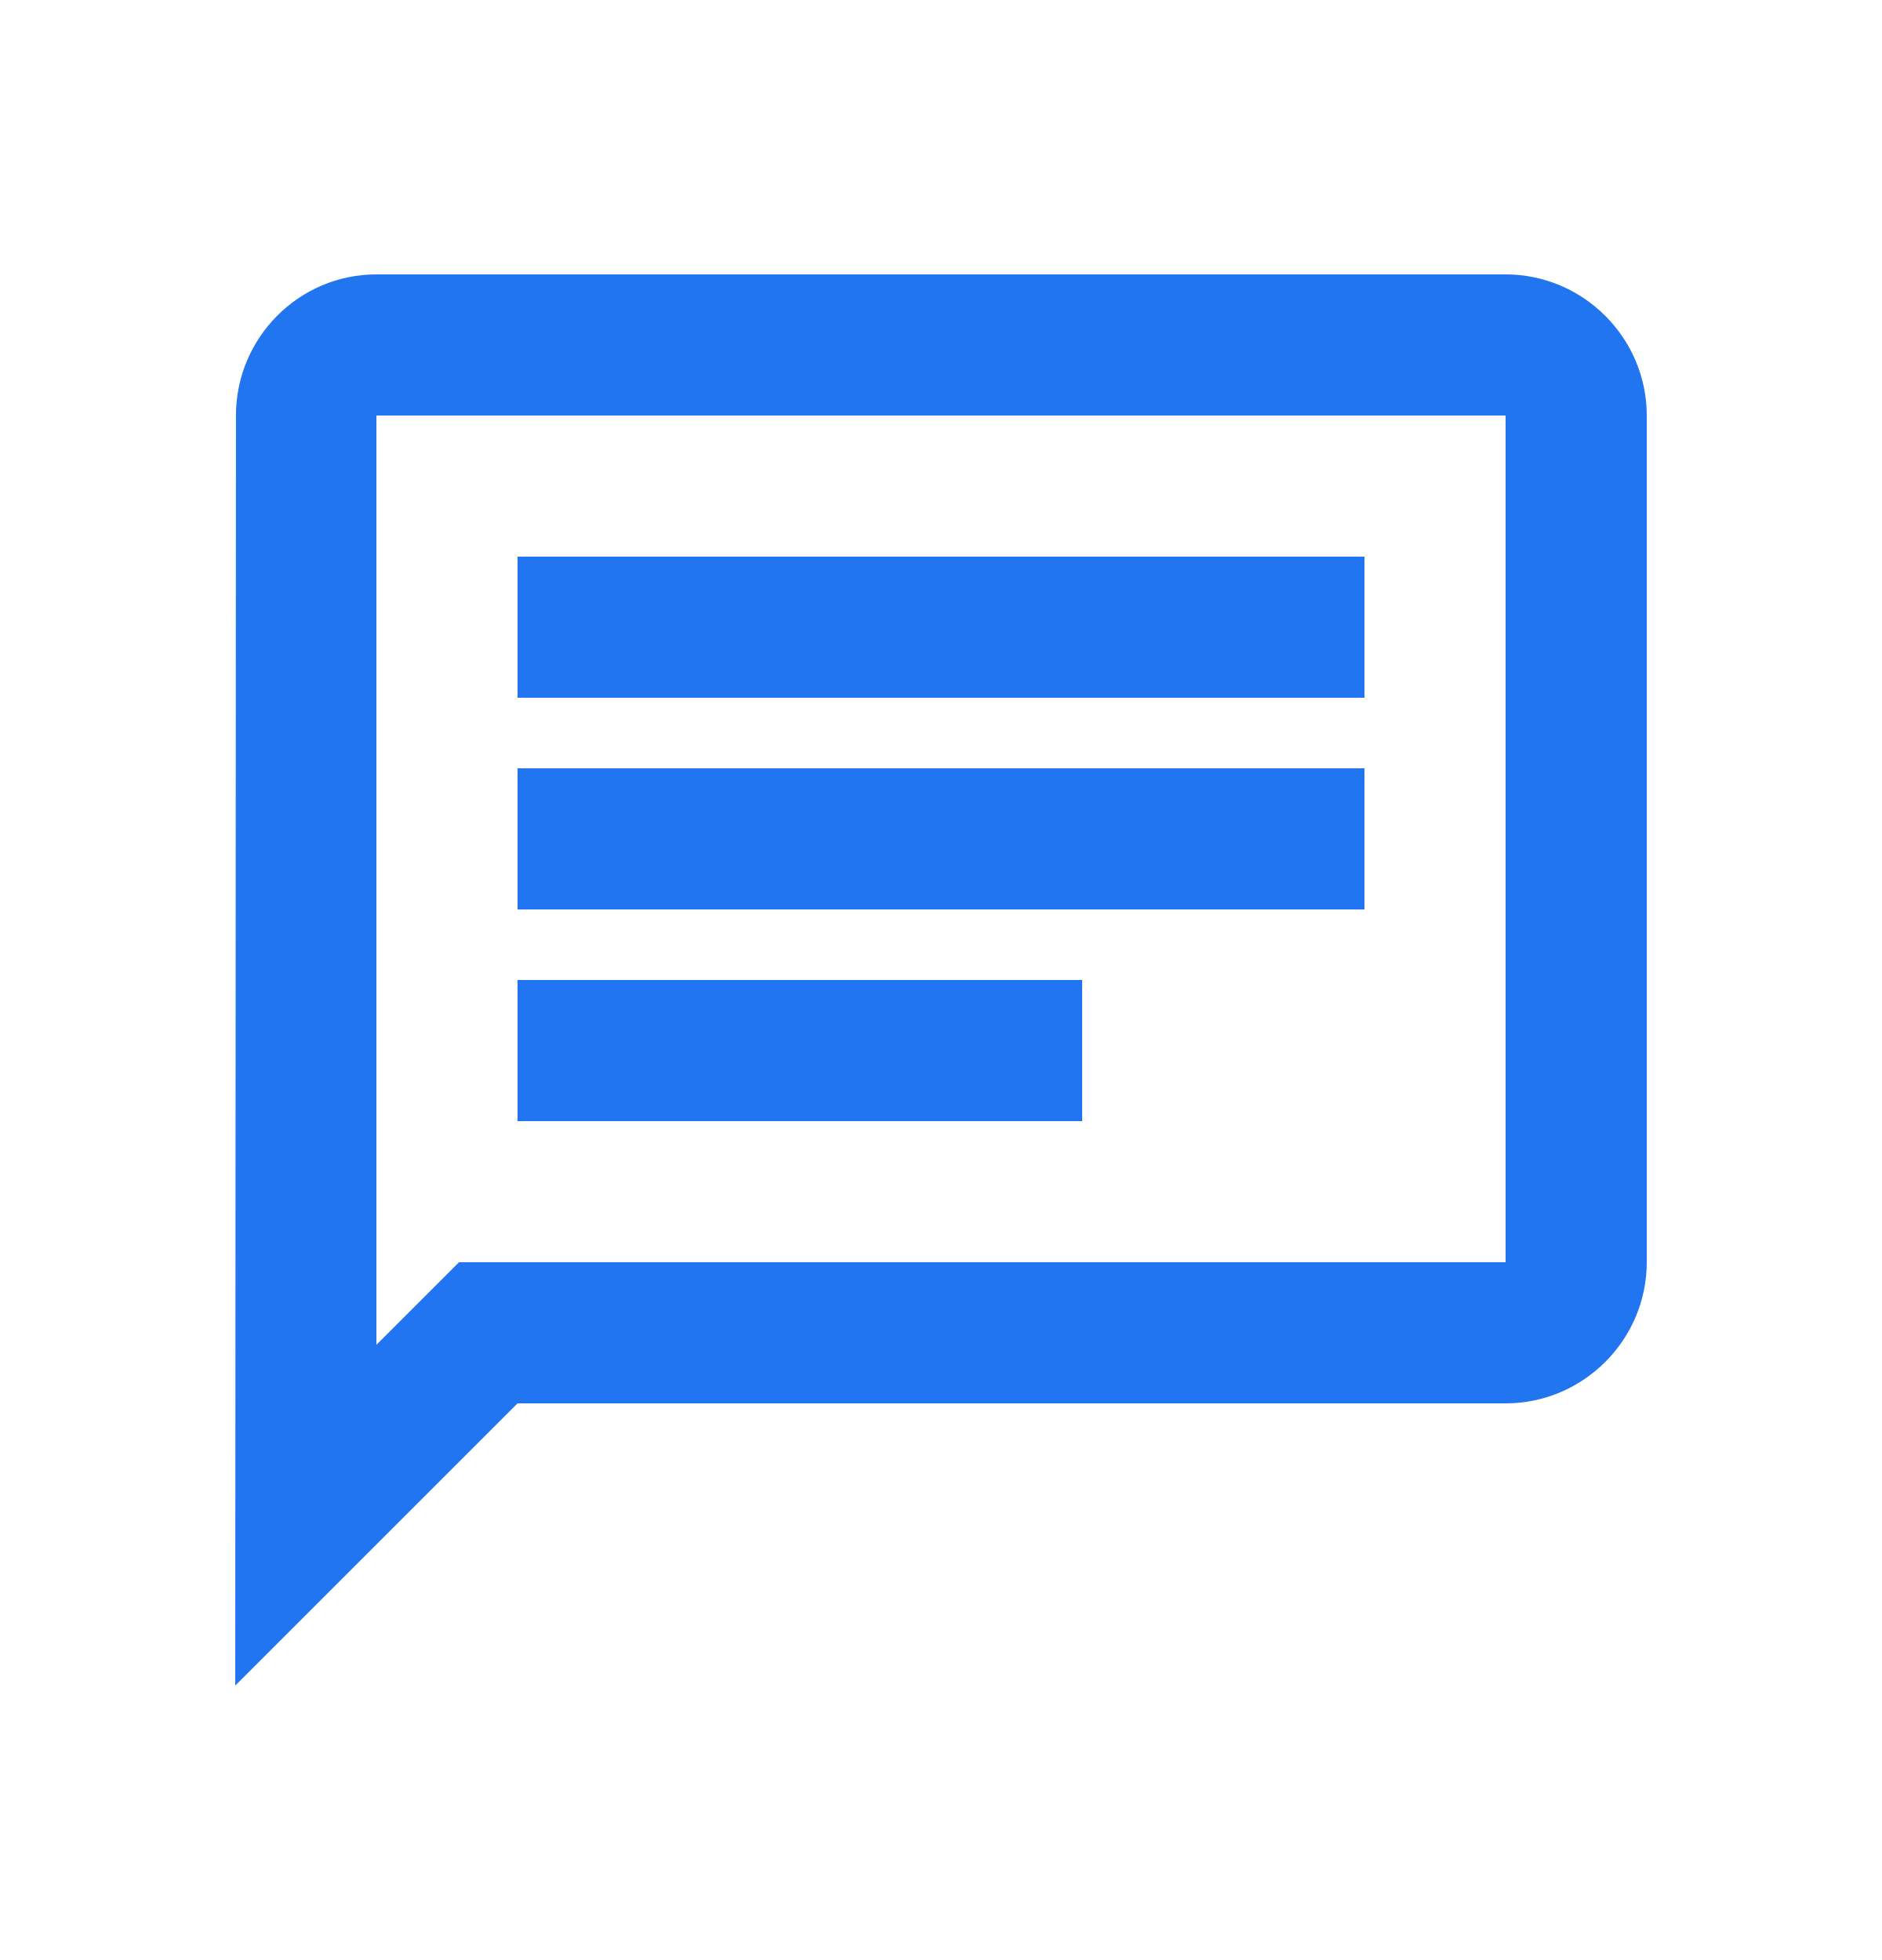
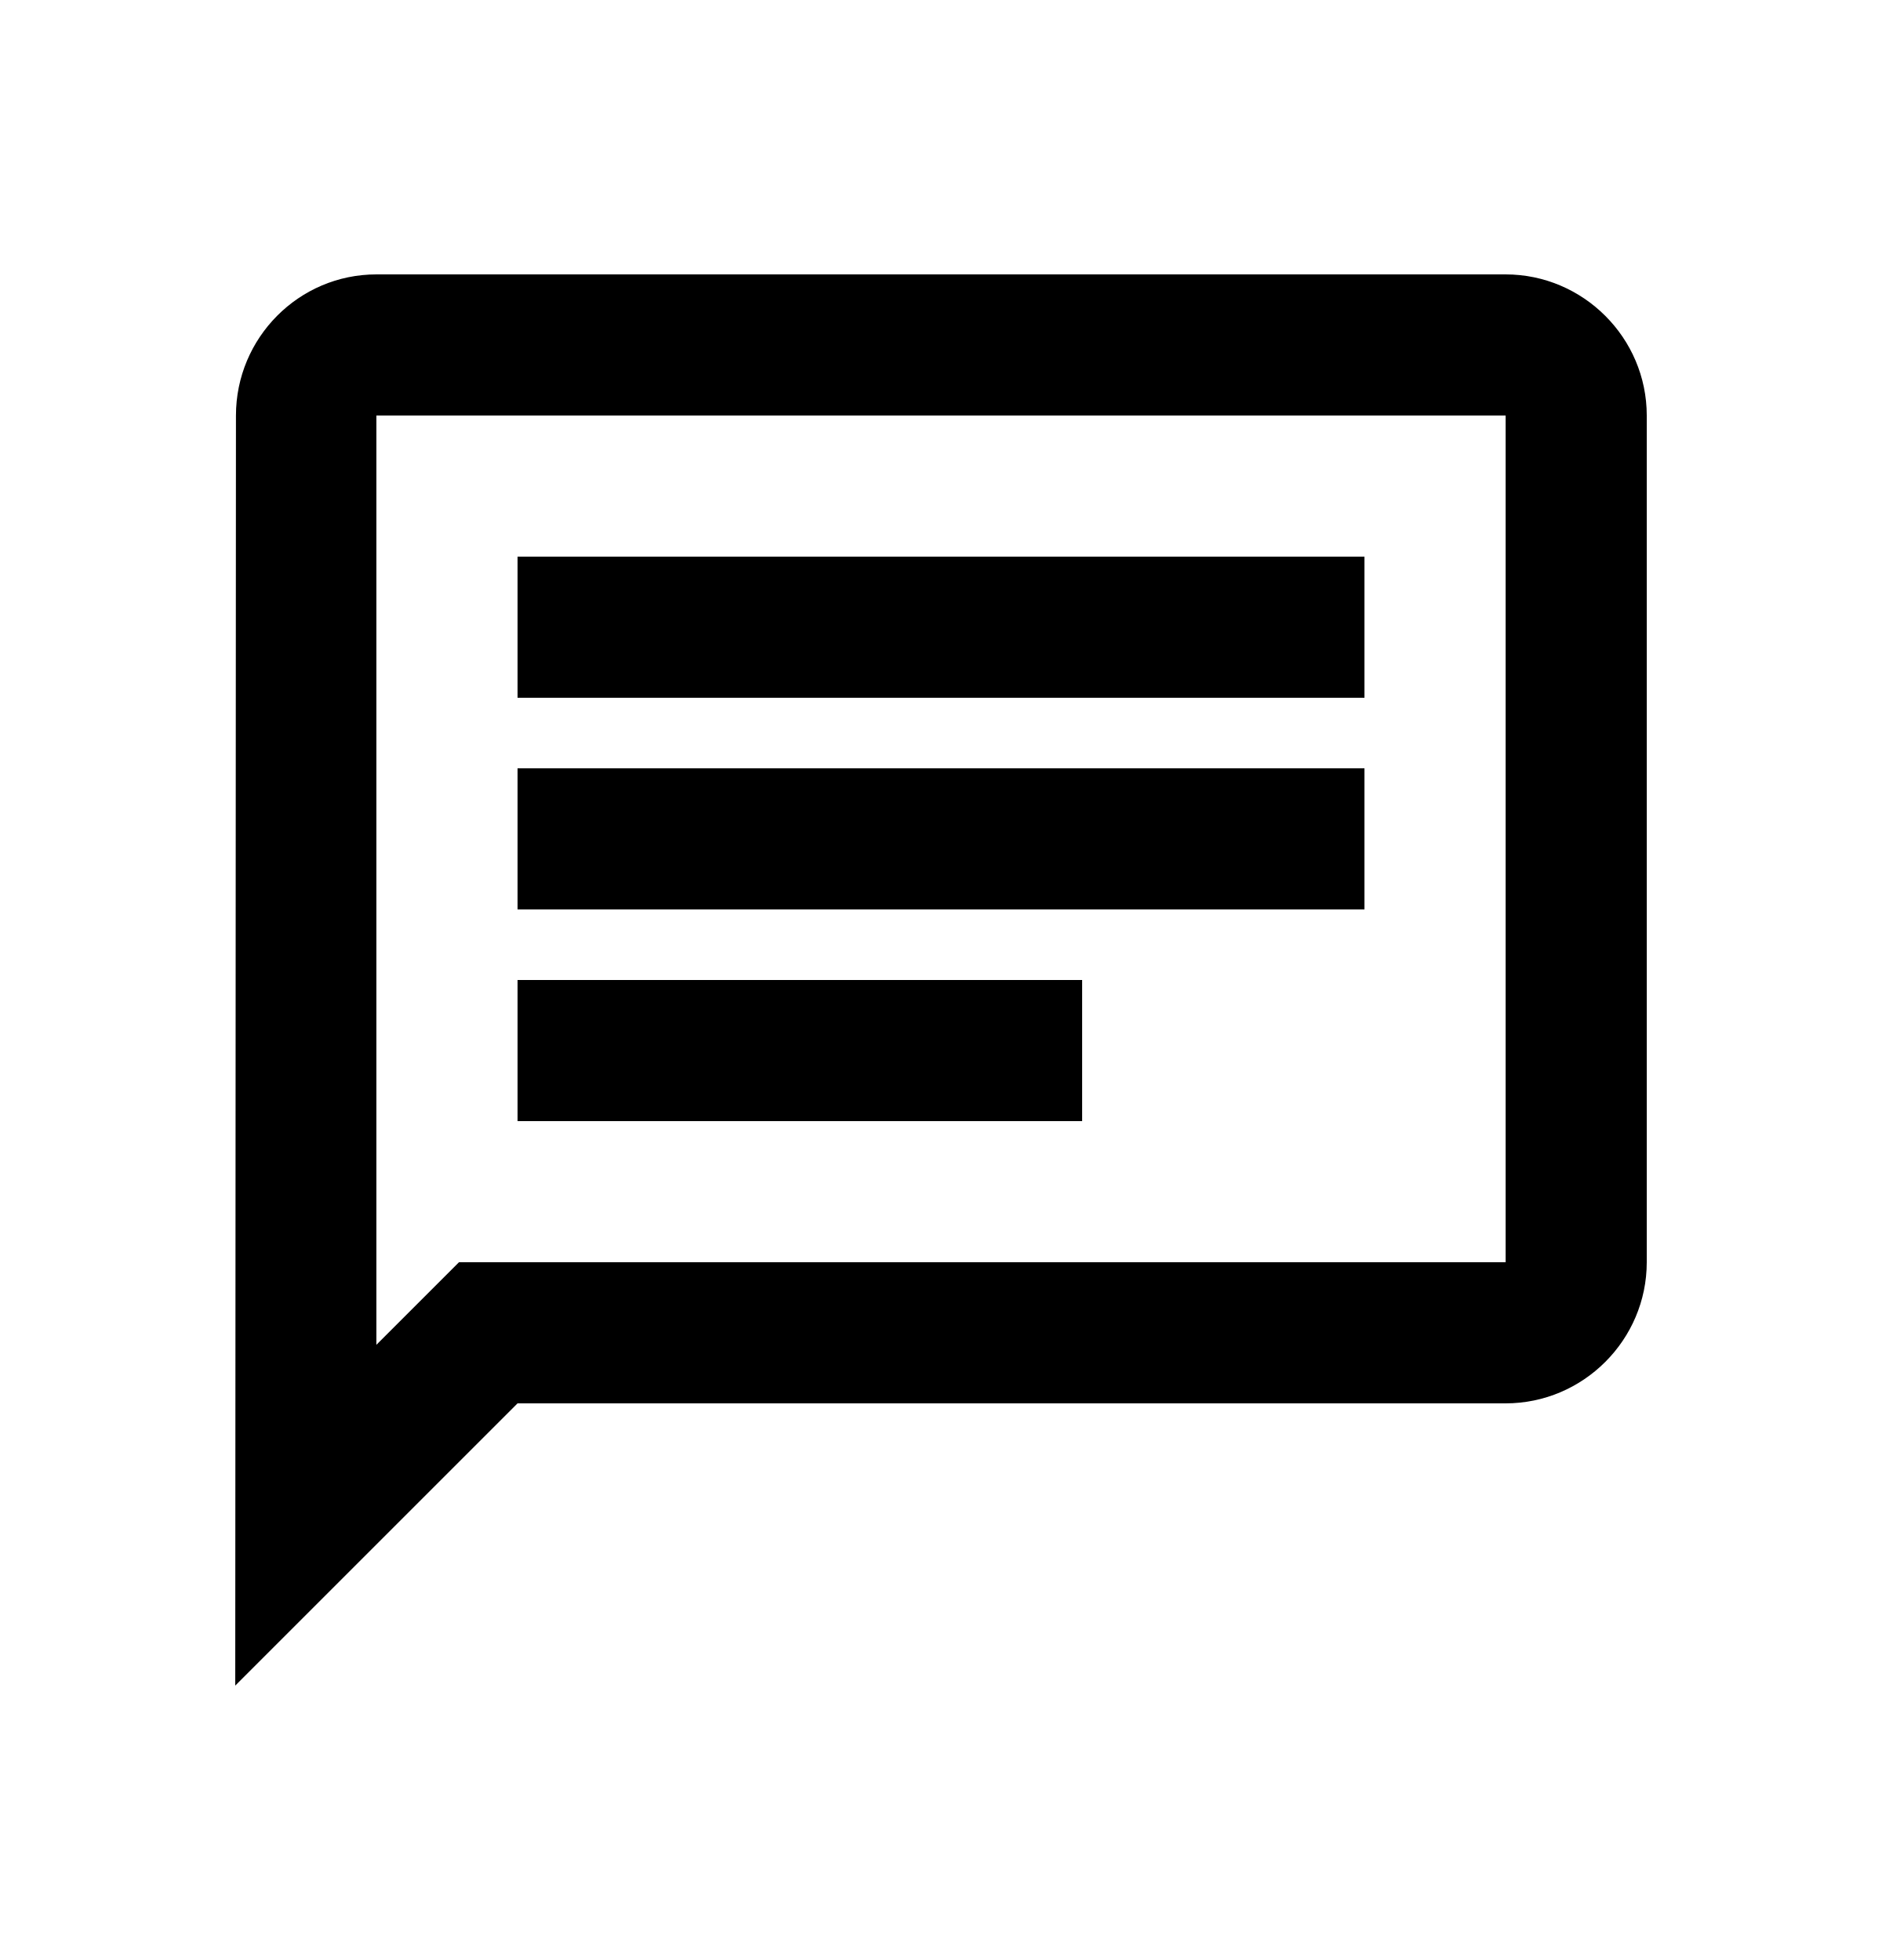
<svg xmlns="http://www.w3.org/2000/svg" height="25" viewBox="0 0 24 25" width="24">
  <g fill="none" fill-rule="evenodd" transform="translate(0 .5)">
    <path d="m0 0h24v24h-24z" fill="none" />
-     <path d="m4.8 4.8h14.4v10.8h-13.347l-1.053 1.053zm0-1.8c-.99 0-1.791.81-1.791 1.8l-.009 16.2 3.6-3.6h12.6c.99 0 1.8-.81 1.8-1.8v-10.8c0-.99-.81-1.8-1.8-1.8zm1.8 9h7.2v1.8h-7.2zm0-2.7h10.8v1.8h-10.8zm0-2.7h10.8v1.8h-10.8z" fill="#2275f1" fill-rule="nonzero" />
+     <path d="m4.8 4.8h14.4v10.8h-13.347l-1.053 1.053zm0-1.8c-.99 0-1.791.81-1.791 1.8l-.009 16.2 3.6-3.6h12.6c.99 0 1.8-.81 1.8-1.8v-10.8c0-.99-.81-1.8-1.8-1.8zm1.8 9h7.2v1.8h-7.2zm0-2.7h10.8v1.8h-10.8zm0-2.7h10.8v1.8h-10.8z" fill="#000" fill-rule="nonzero" />
  </g>
</svg>
